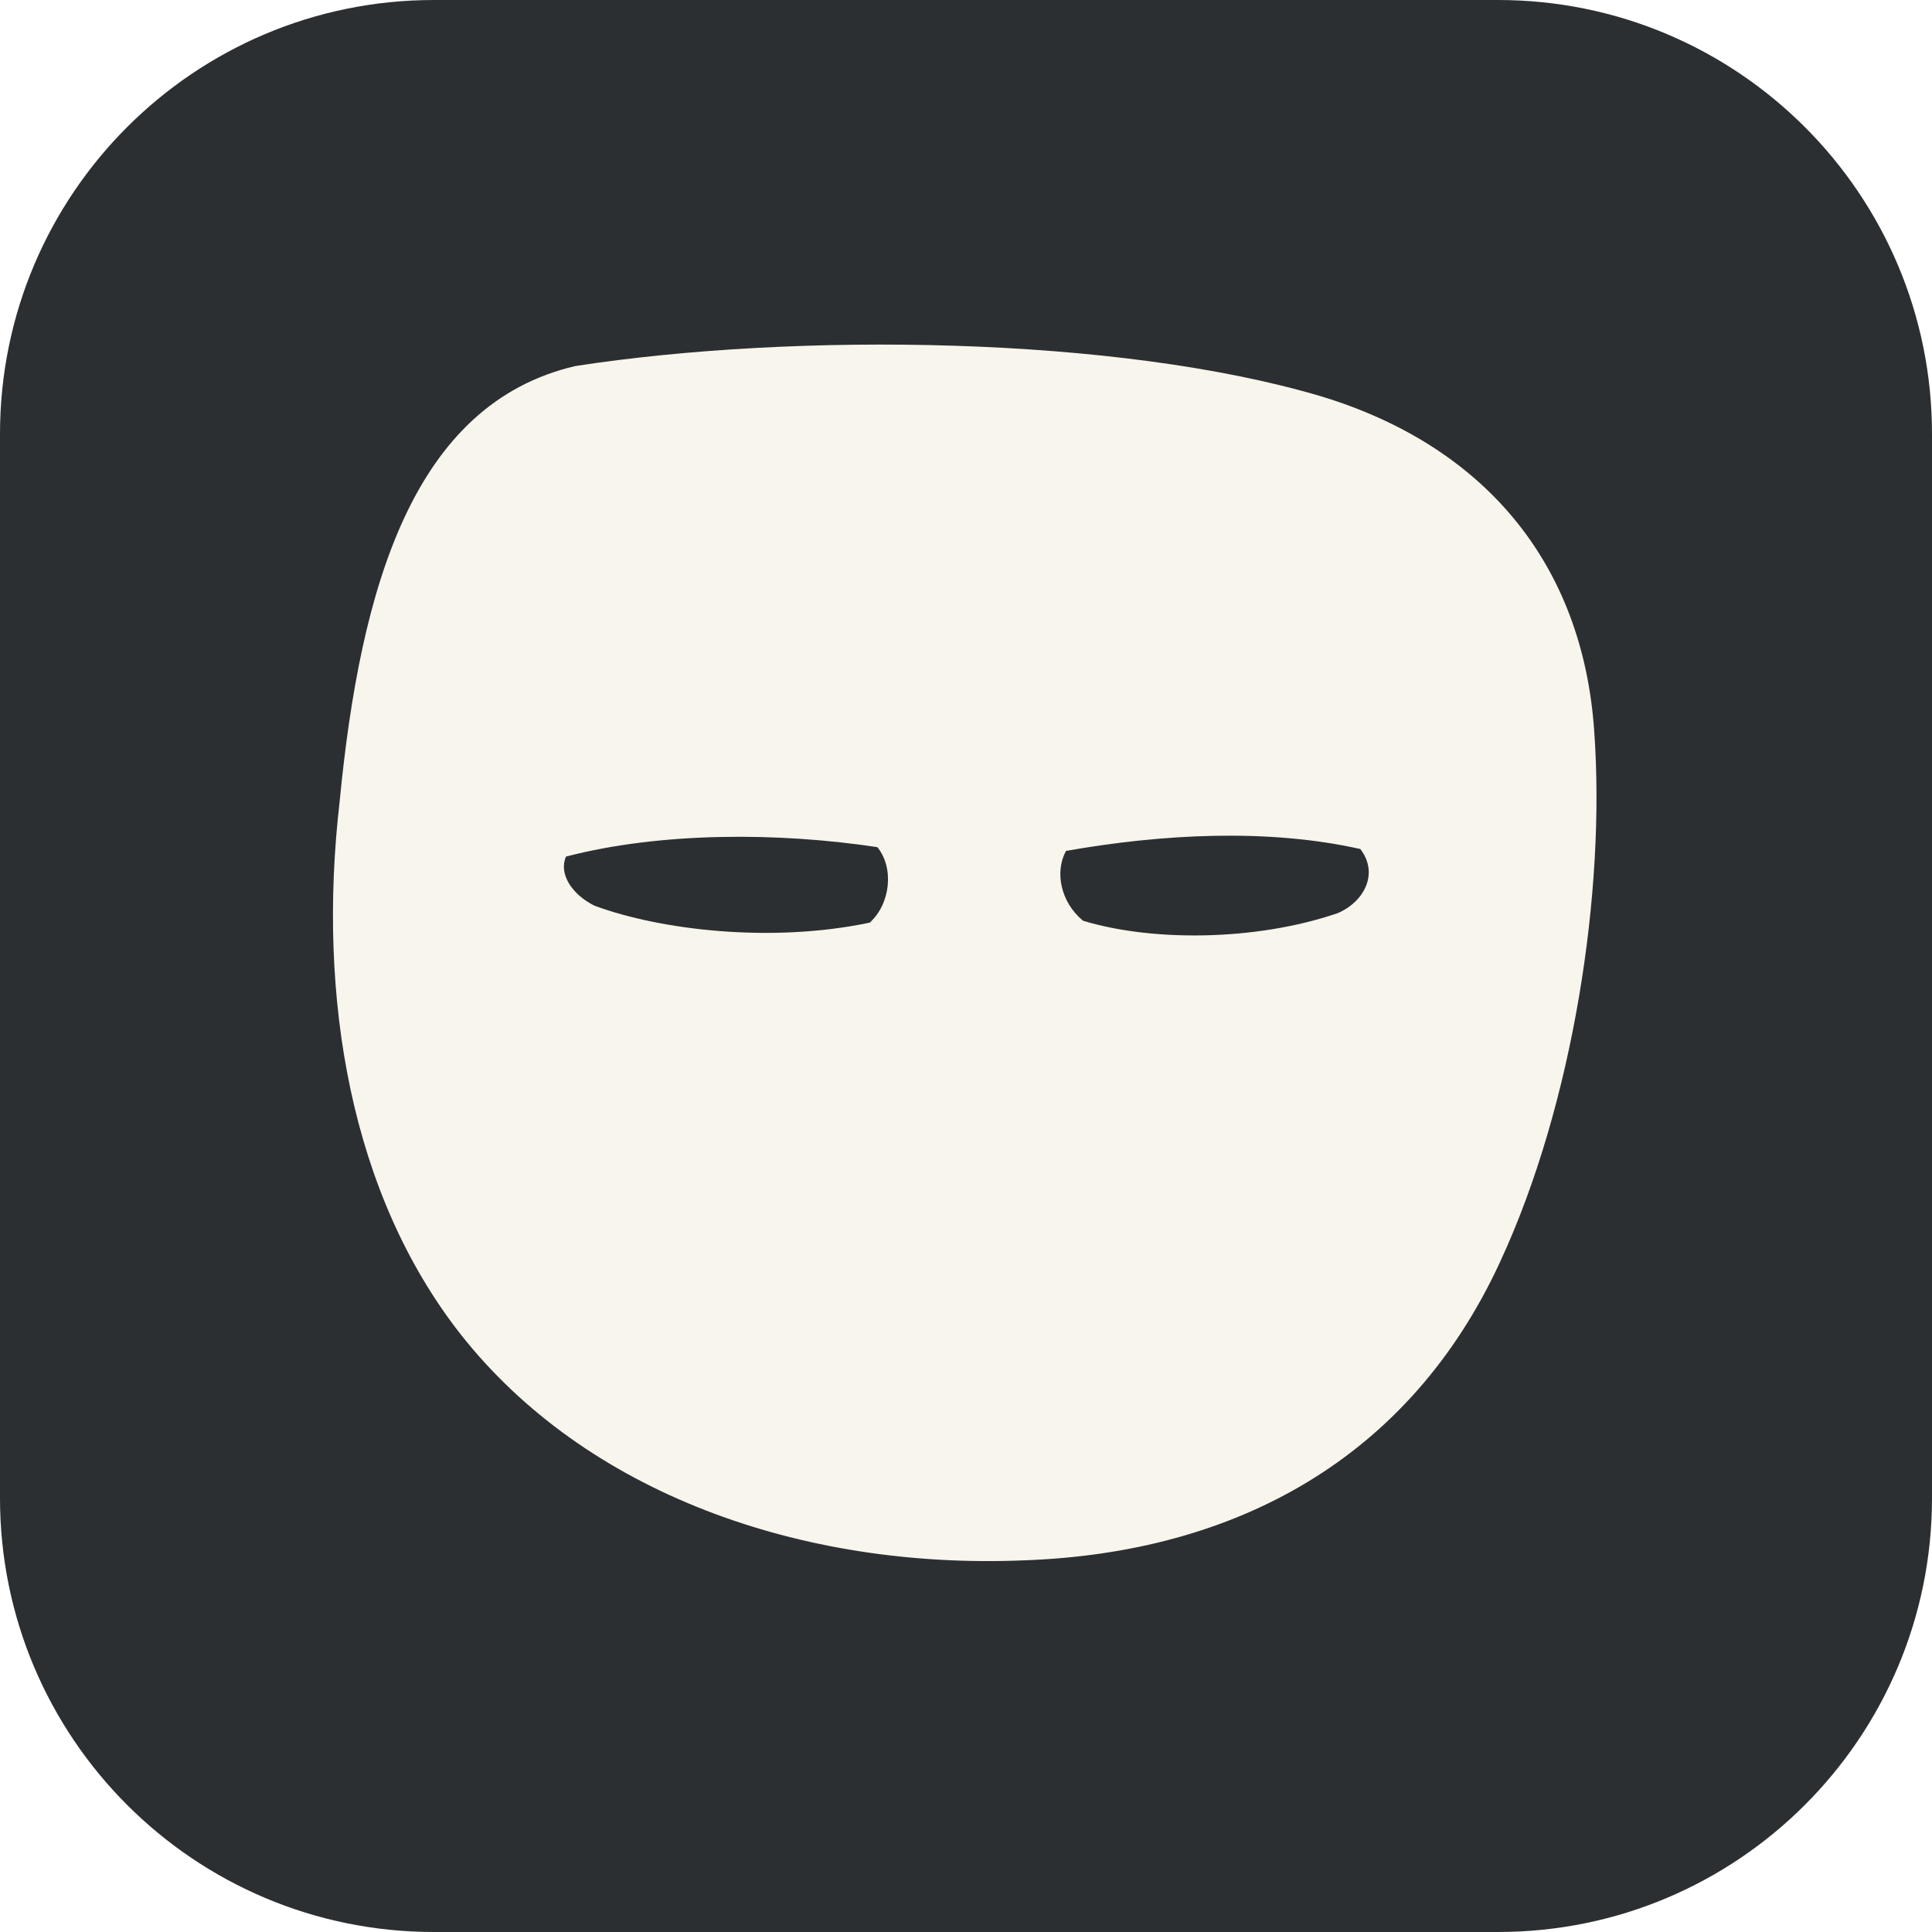
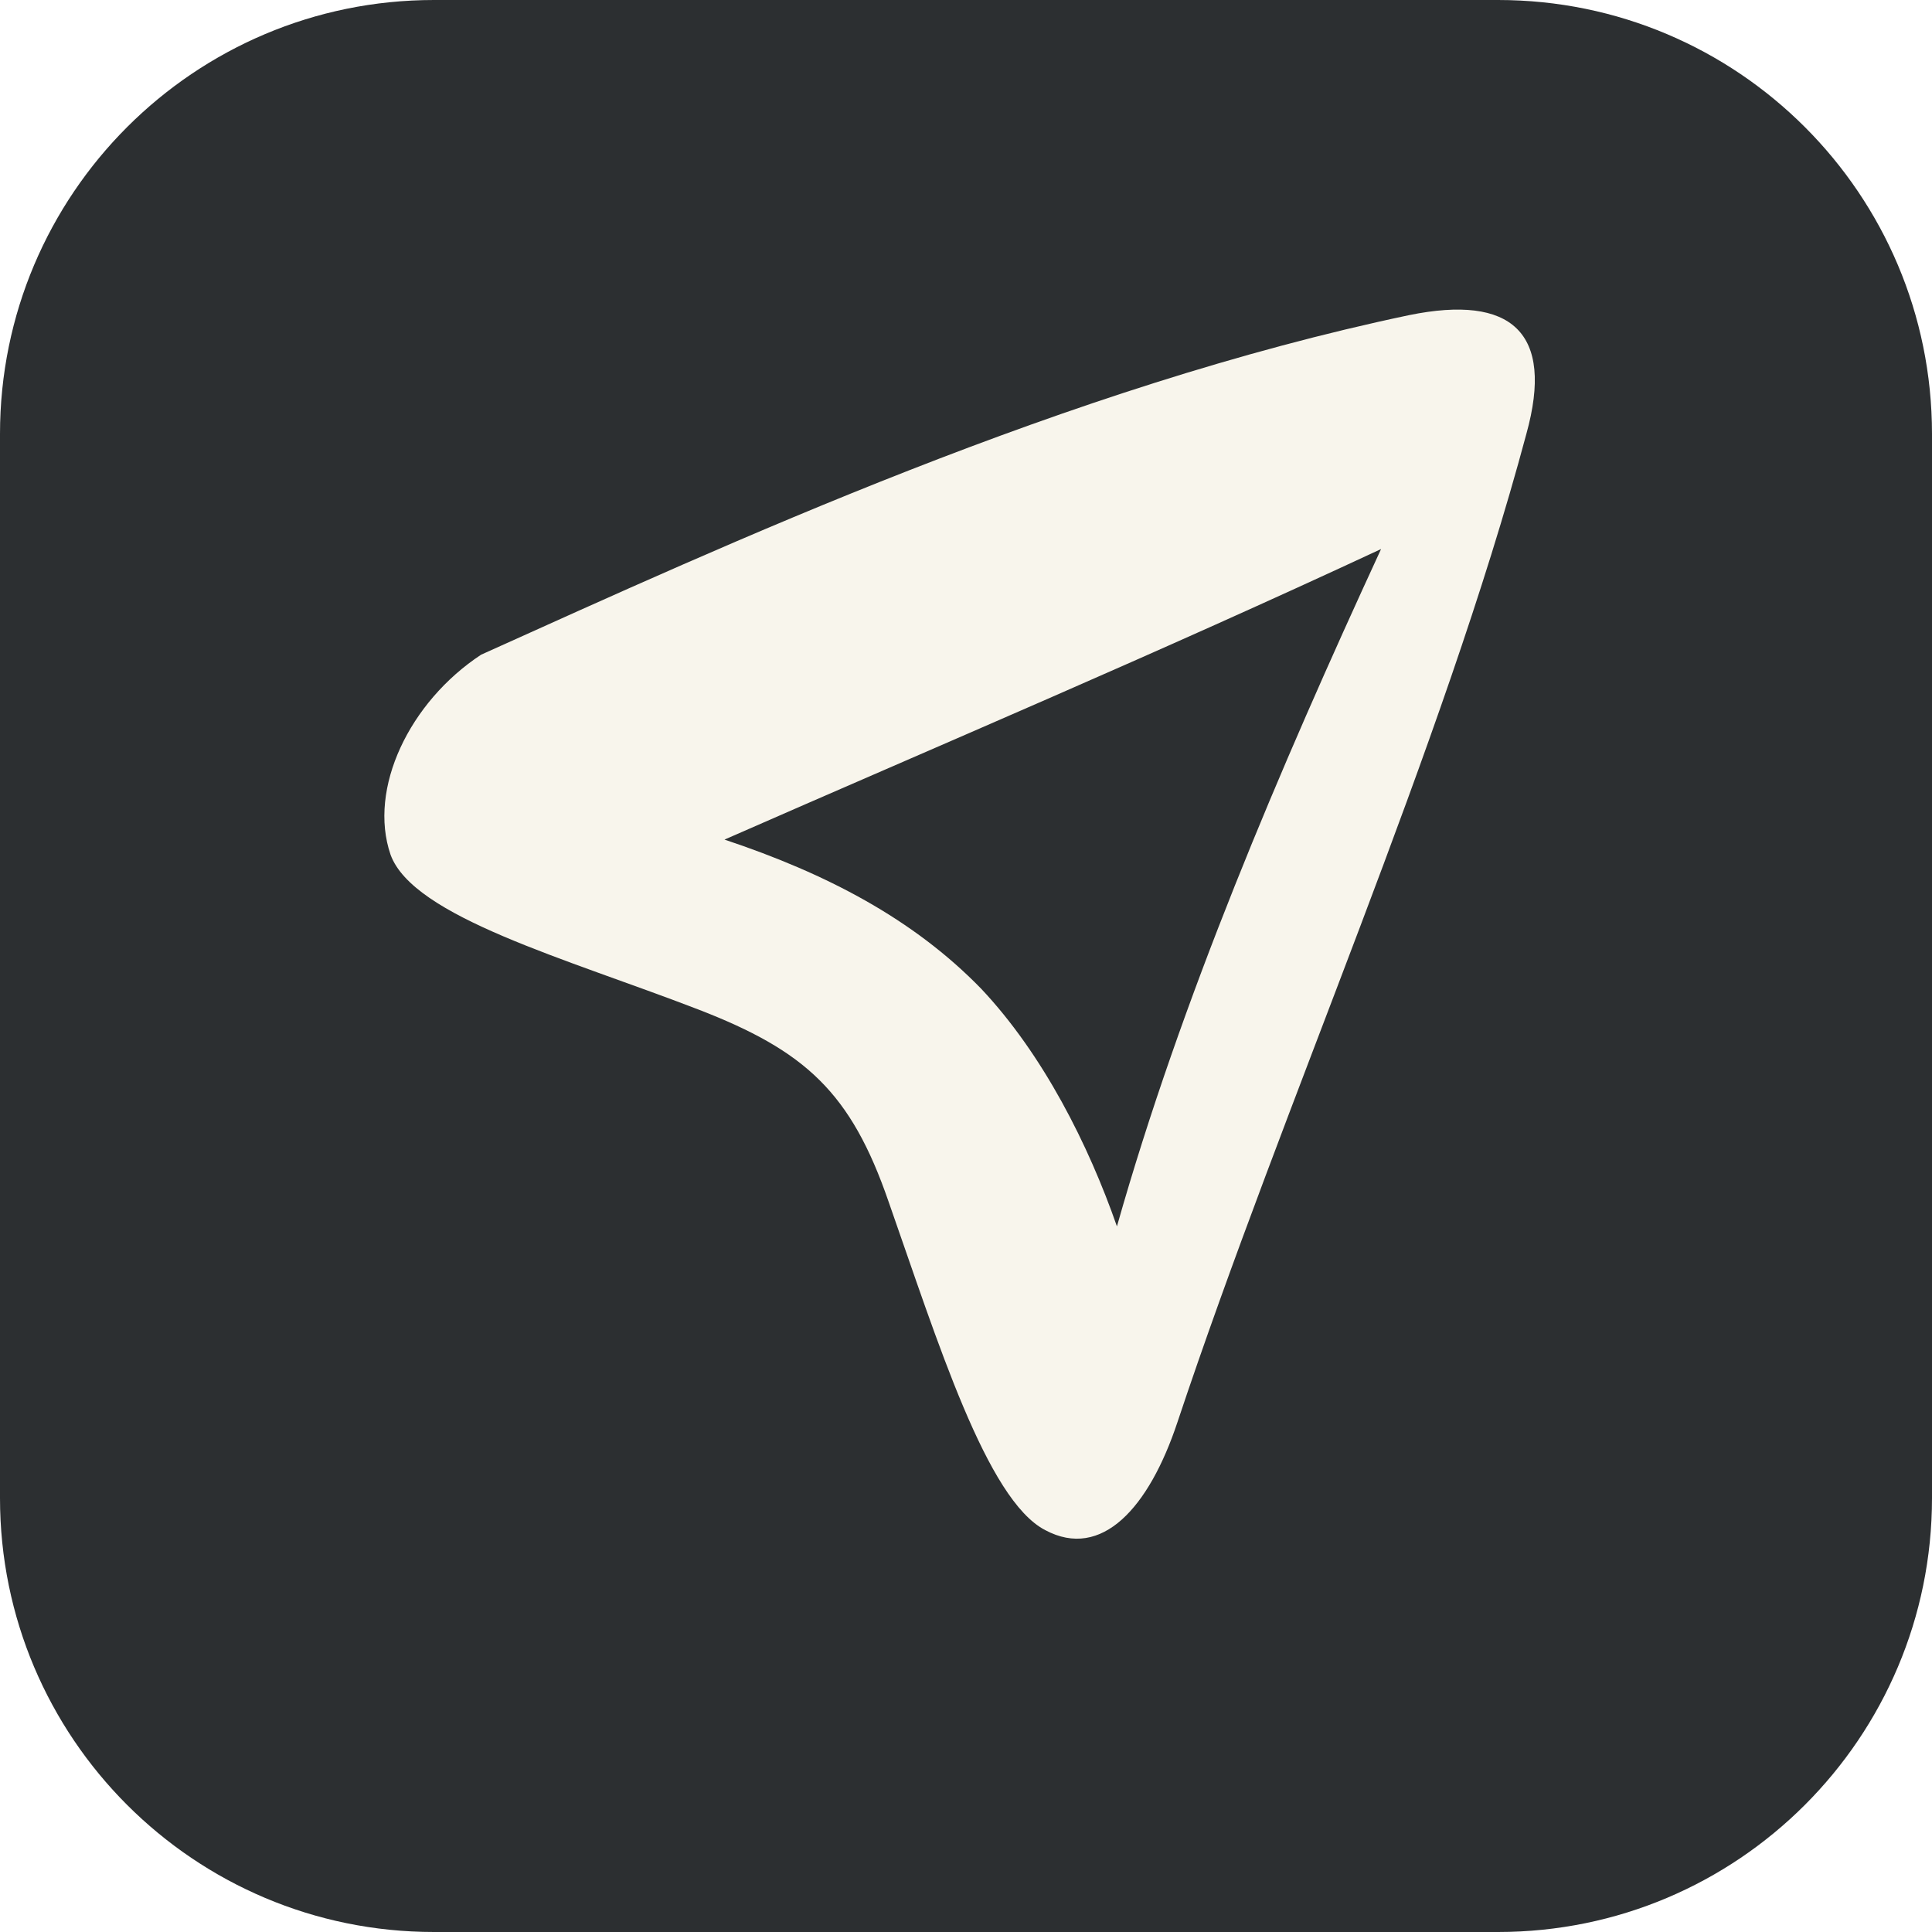
<svg xmlns="http://www.w3.org/2000/svg" width="1024" height="1024" viewBox="0 0 1024 1024" role="img" aria-label="Otter Agent">
  <rect width="1024" height="1024" rx="230" fill="#2c2f31" />
-   <path fill="#f8f5ec" fill-rule="evenodd" d="M305 194C422 176 592 178 700 210C786 236 839 298 845 388C851 472 834 585 795 669C747 773 655 823 543 827C424 832 310 791 244 707C186 633 168 529 180 425C191 311 219 214 305 194Z M300 454C350 441 412 441 465 449C474 460 472 479 461 489C409 500 350 493 315 480C303 474 296 463 300 454Z M565 451C616 442 672 439 721 450C731 463 723 478 709 484C665 499 610 499 574 488C562 478 559 462 565 451Z" />
+   <path fill="#f8f5ec" fill-rule="evenodd" d="M255 347c131-59 311-142 492-180 54-11 77 9 62 63-45 168-128 353-185 524-15 45-40 73-70 57-31-16-57-100-83-174-20-58-44-80-101-102-70-27-151-49-163-82-12-35 10-81 48-106Zm129 98c54 18 100 42 136 79 33 35 57 83 72 126 34-120 86-242 140-359-118 55-234 104-348 154Z" />
</svg>
